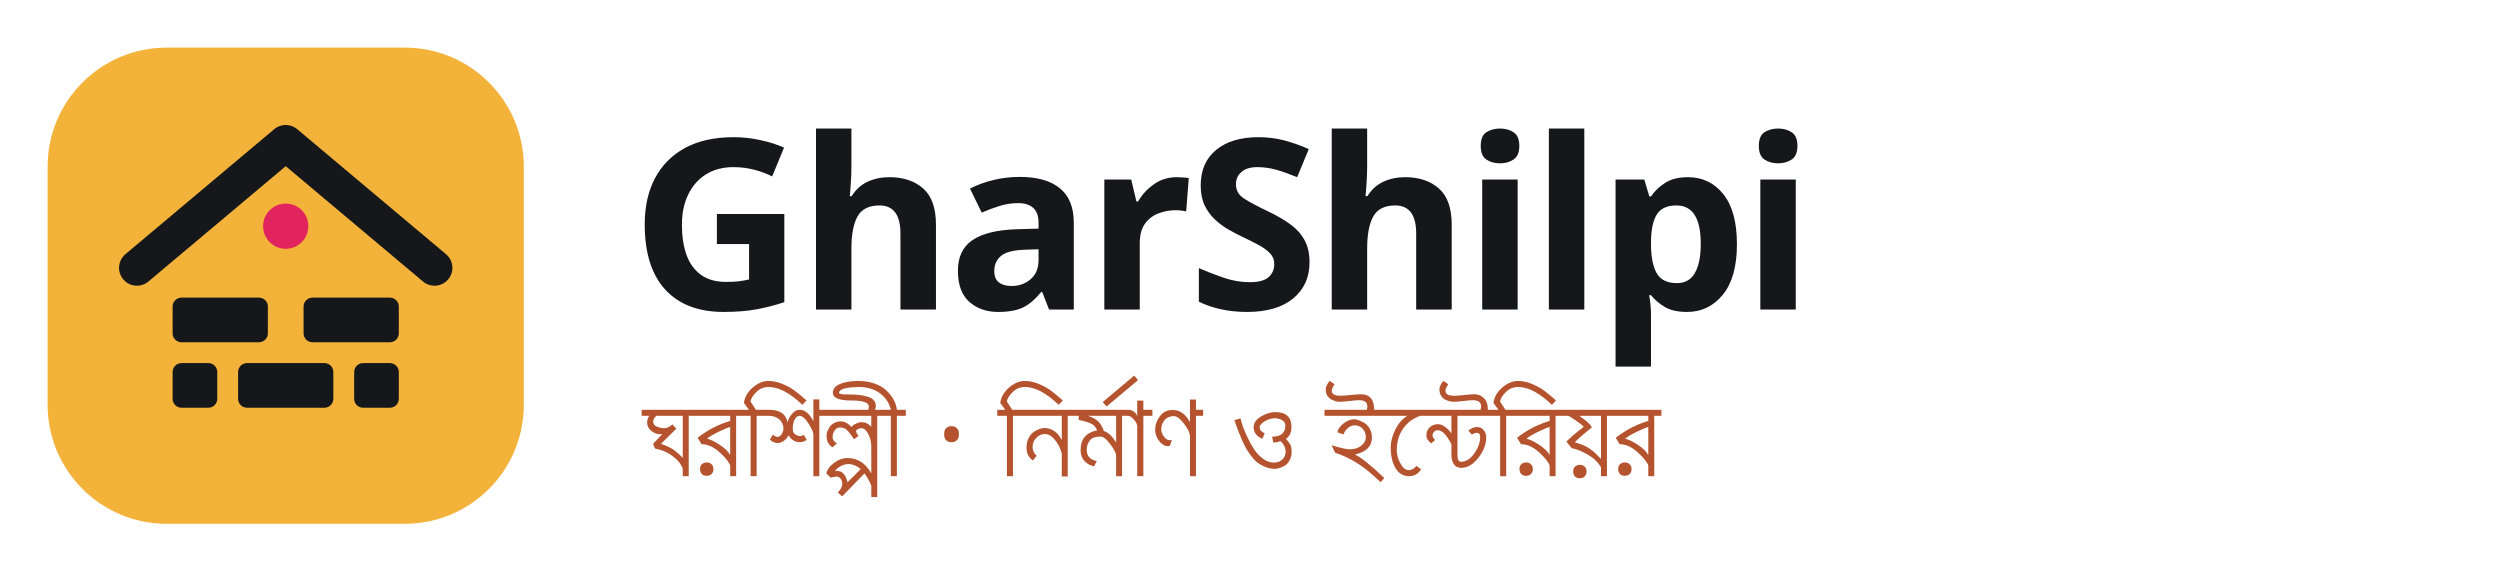
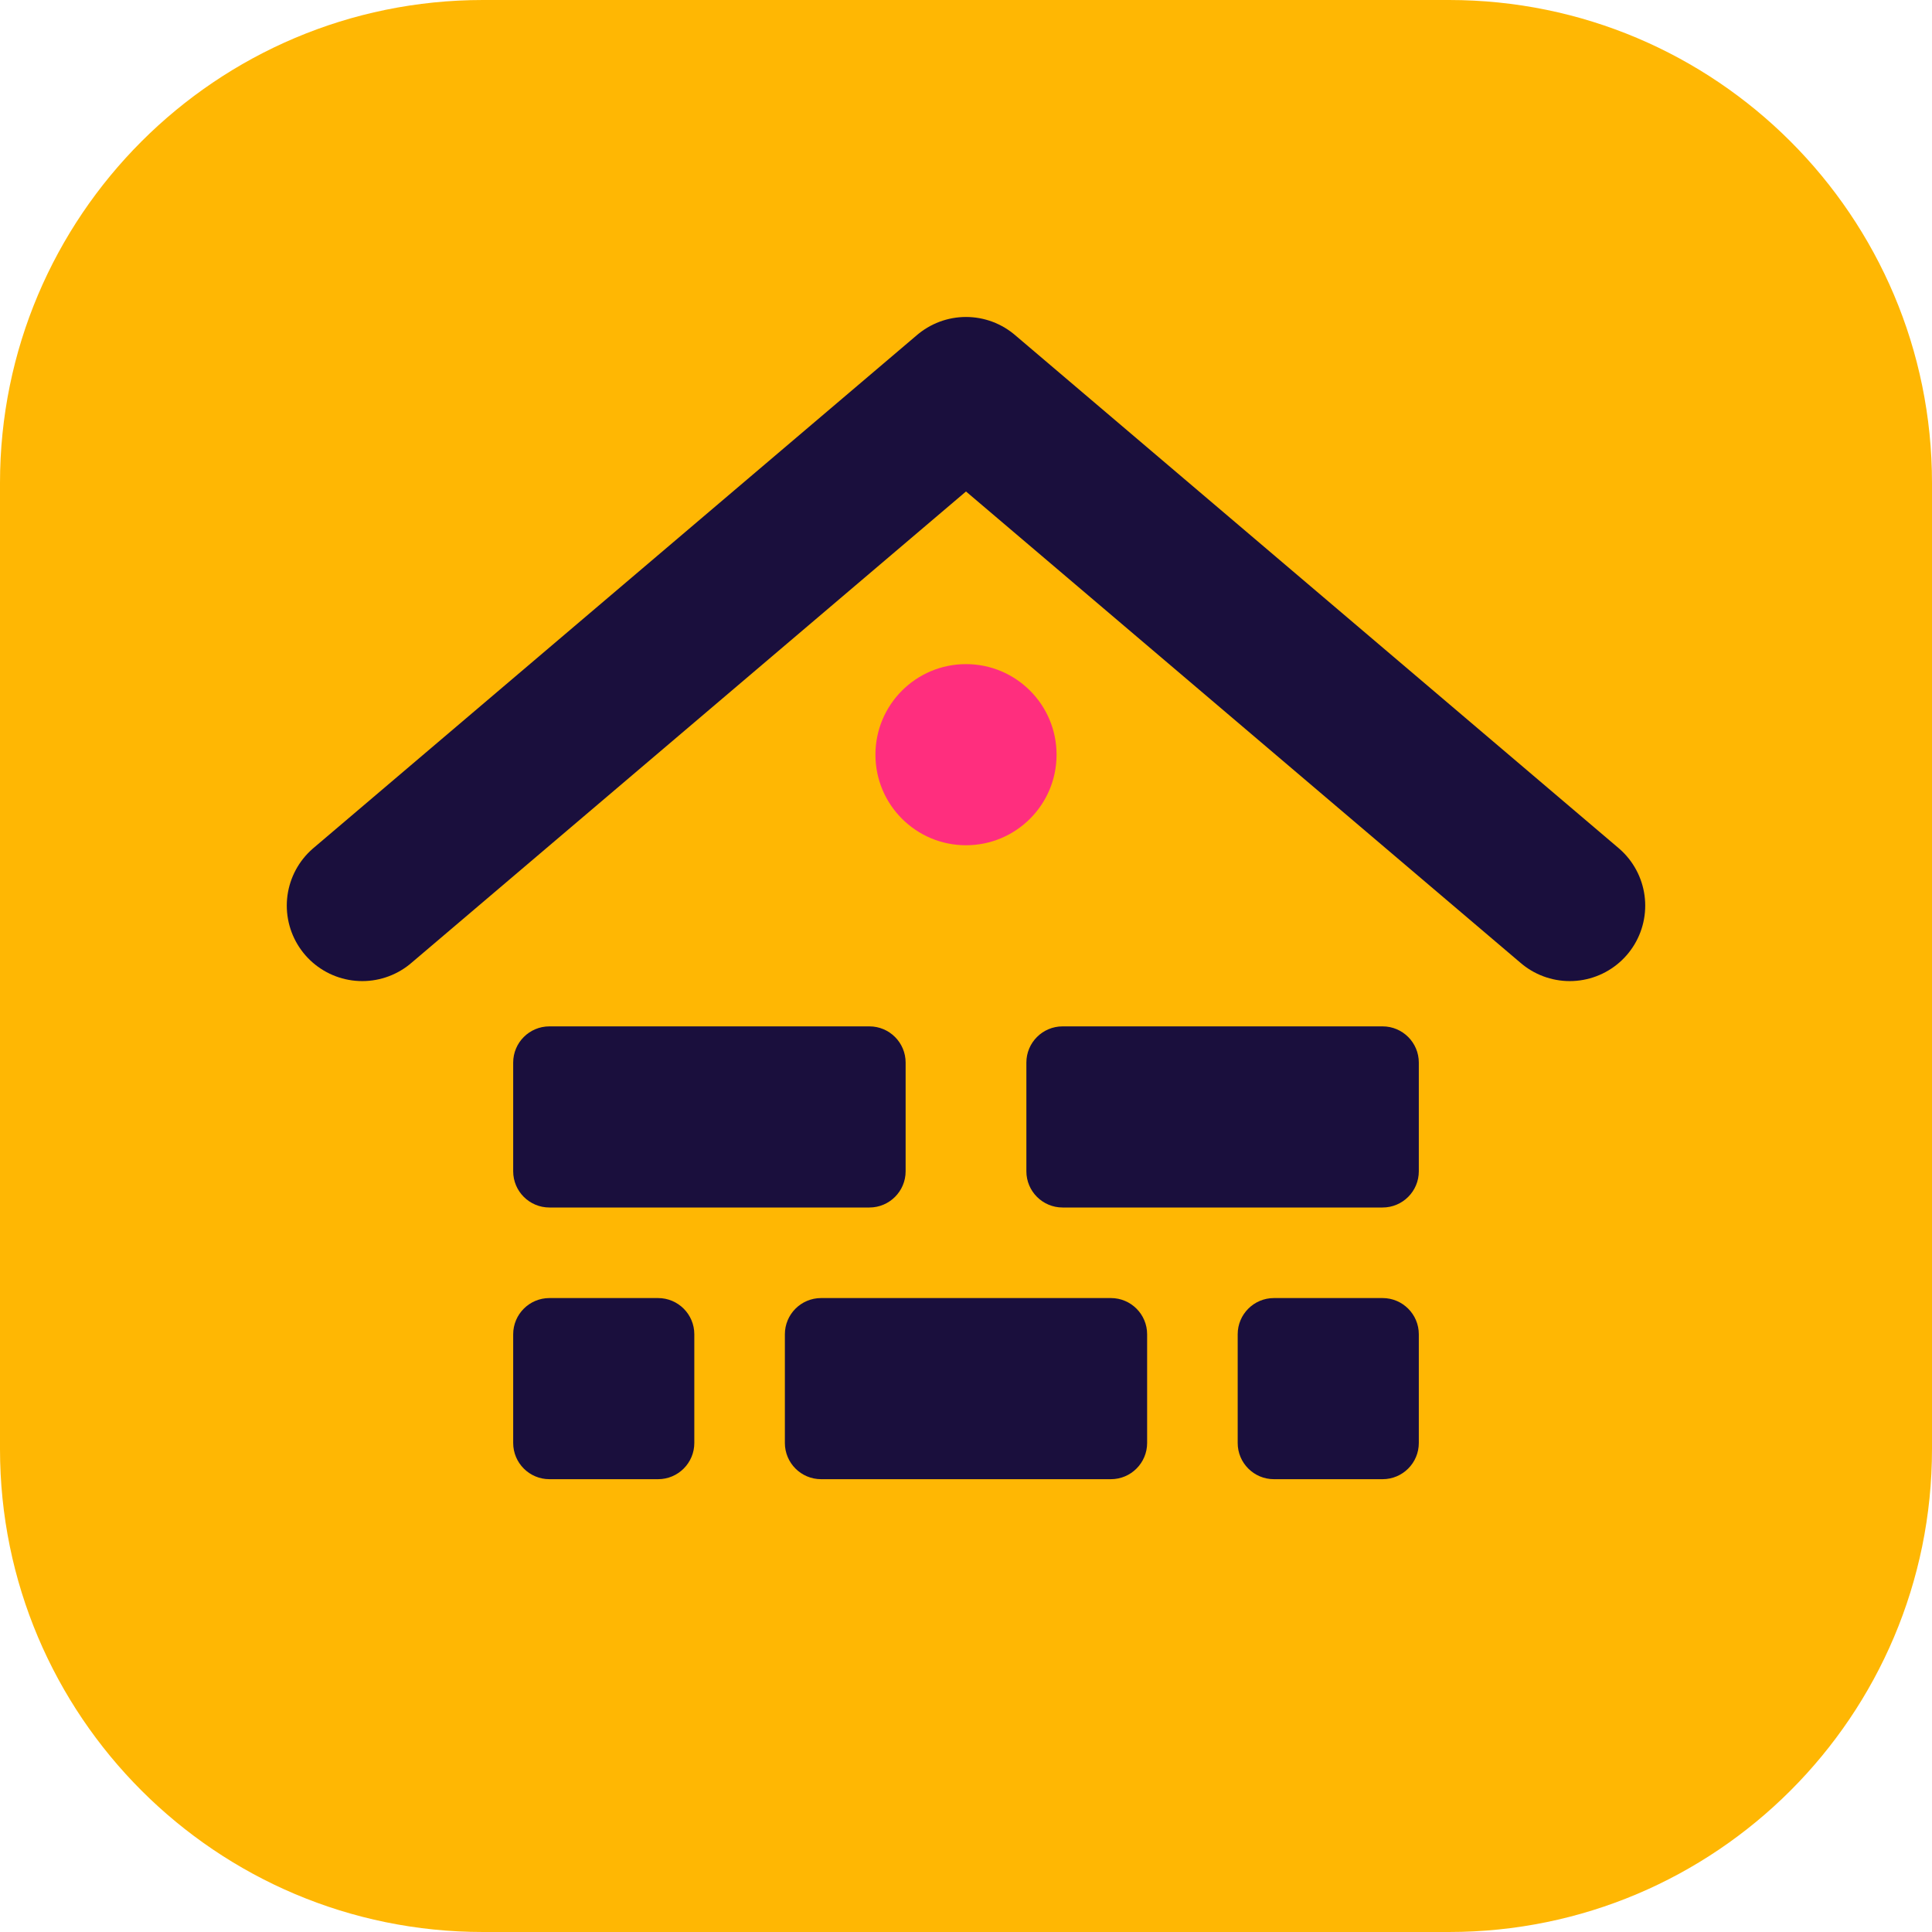
- <svg xmlns="http://www.w3.org/2000/svg" viewBox="0 0 420 96" width="840" height="192">
-   <rect x="8" y="8" width="80" height="80" rx="20" fill="#f3b23a" />
-   <path d="M23 45 48 24l25 21" fill="none" stroke="#15171a" stroke-width="6" stroke-linecap="round" stroke-linejoin="round" />
-   <g fill="#15171a">
-     <rect x="29" y="50" width="16" height="7.5" rx="1.5" />
-     <rect x="51" y="50" width="16" height="7.5" rx="1.5" />
-     <rect x="29" y="61" width="7.5" height="7.5" rx="1.5" />
-     <rect x="40" y="61" width="16" height="7.5" rx="1.5" />
-     <rect x="59.5" y="61" width="7.5" height="7.5" rx="1.5" />
+ <svg xmlns="http://www.w3.org/2000/svg" viewBox="0 0 64 64">
+   <rect width="64" height="64" rx="16" fill="#ffb703" />
+   <path d="M12 30 32 13l20 17" fill="none" stroke="#1a0f3d" stroke-width="5" stroke-linecap="round" stroke-linejoin="round" />
+   <g fill="#1a0f3d">
+     <rect x="17" y="34" width="13" height="6" rx="1.2" />
+     <rect x="34" y="34" width="13" height="6" rx="1.2" />
+     <rect x="17" y="43" width="6" height="6" rx="1.2" />
+     <rect x="26" y="43" width="12" height="6" rx="1.2" />
+     <rect x="41" y="43" width="6" height="6" rx="1.2" />
  </g>
-   <circle cx="48" cy="38" r="3.8" fill="#e2245e" />
-   <text x="106" y="52" font-family="Bricolage Grotesque, Avenir Next, sans-serif" font-weight="800" font-size="40" fill="#15171a" letter-spacing="-1">GharShilpi</text>
-   <text x="108" y="80" font-family="Galada, Hind Siliguri, sans-serif" font-size="20" fill="#b5532e">ঘরশিল্পী · নির্মাণ ও ইন্টেরিয়র</text>
+   <circle cx="32" cy="25" r="3" fill="#ff2e7e" />
</svg>
